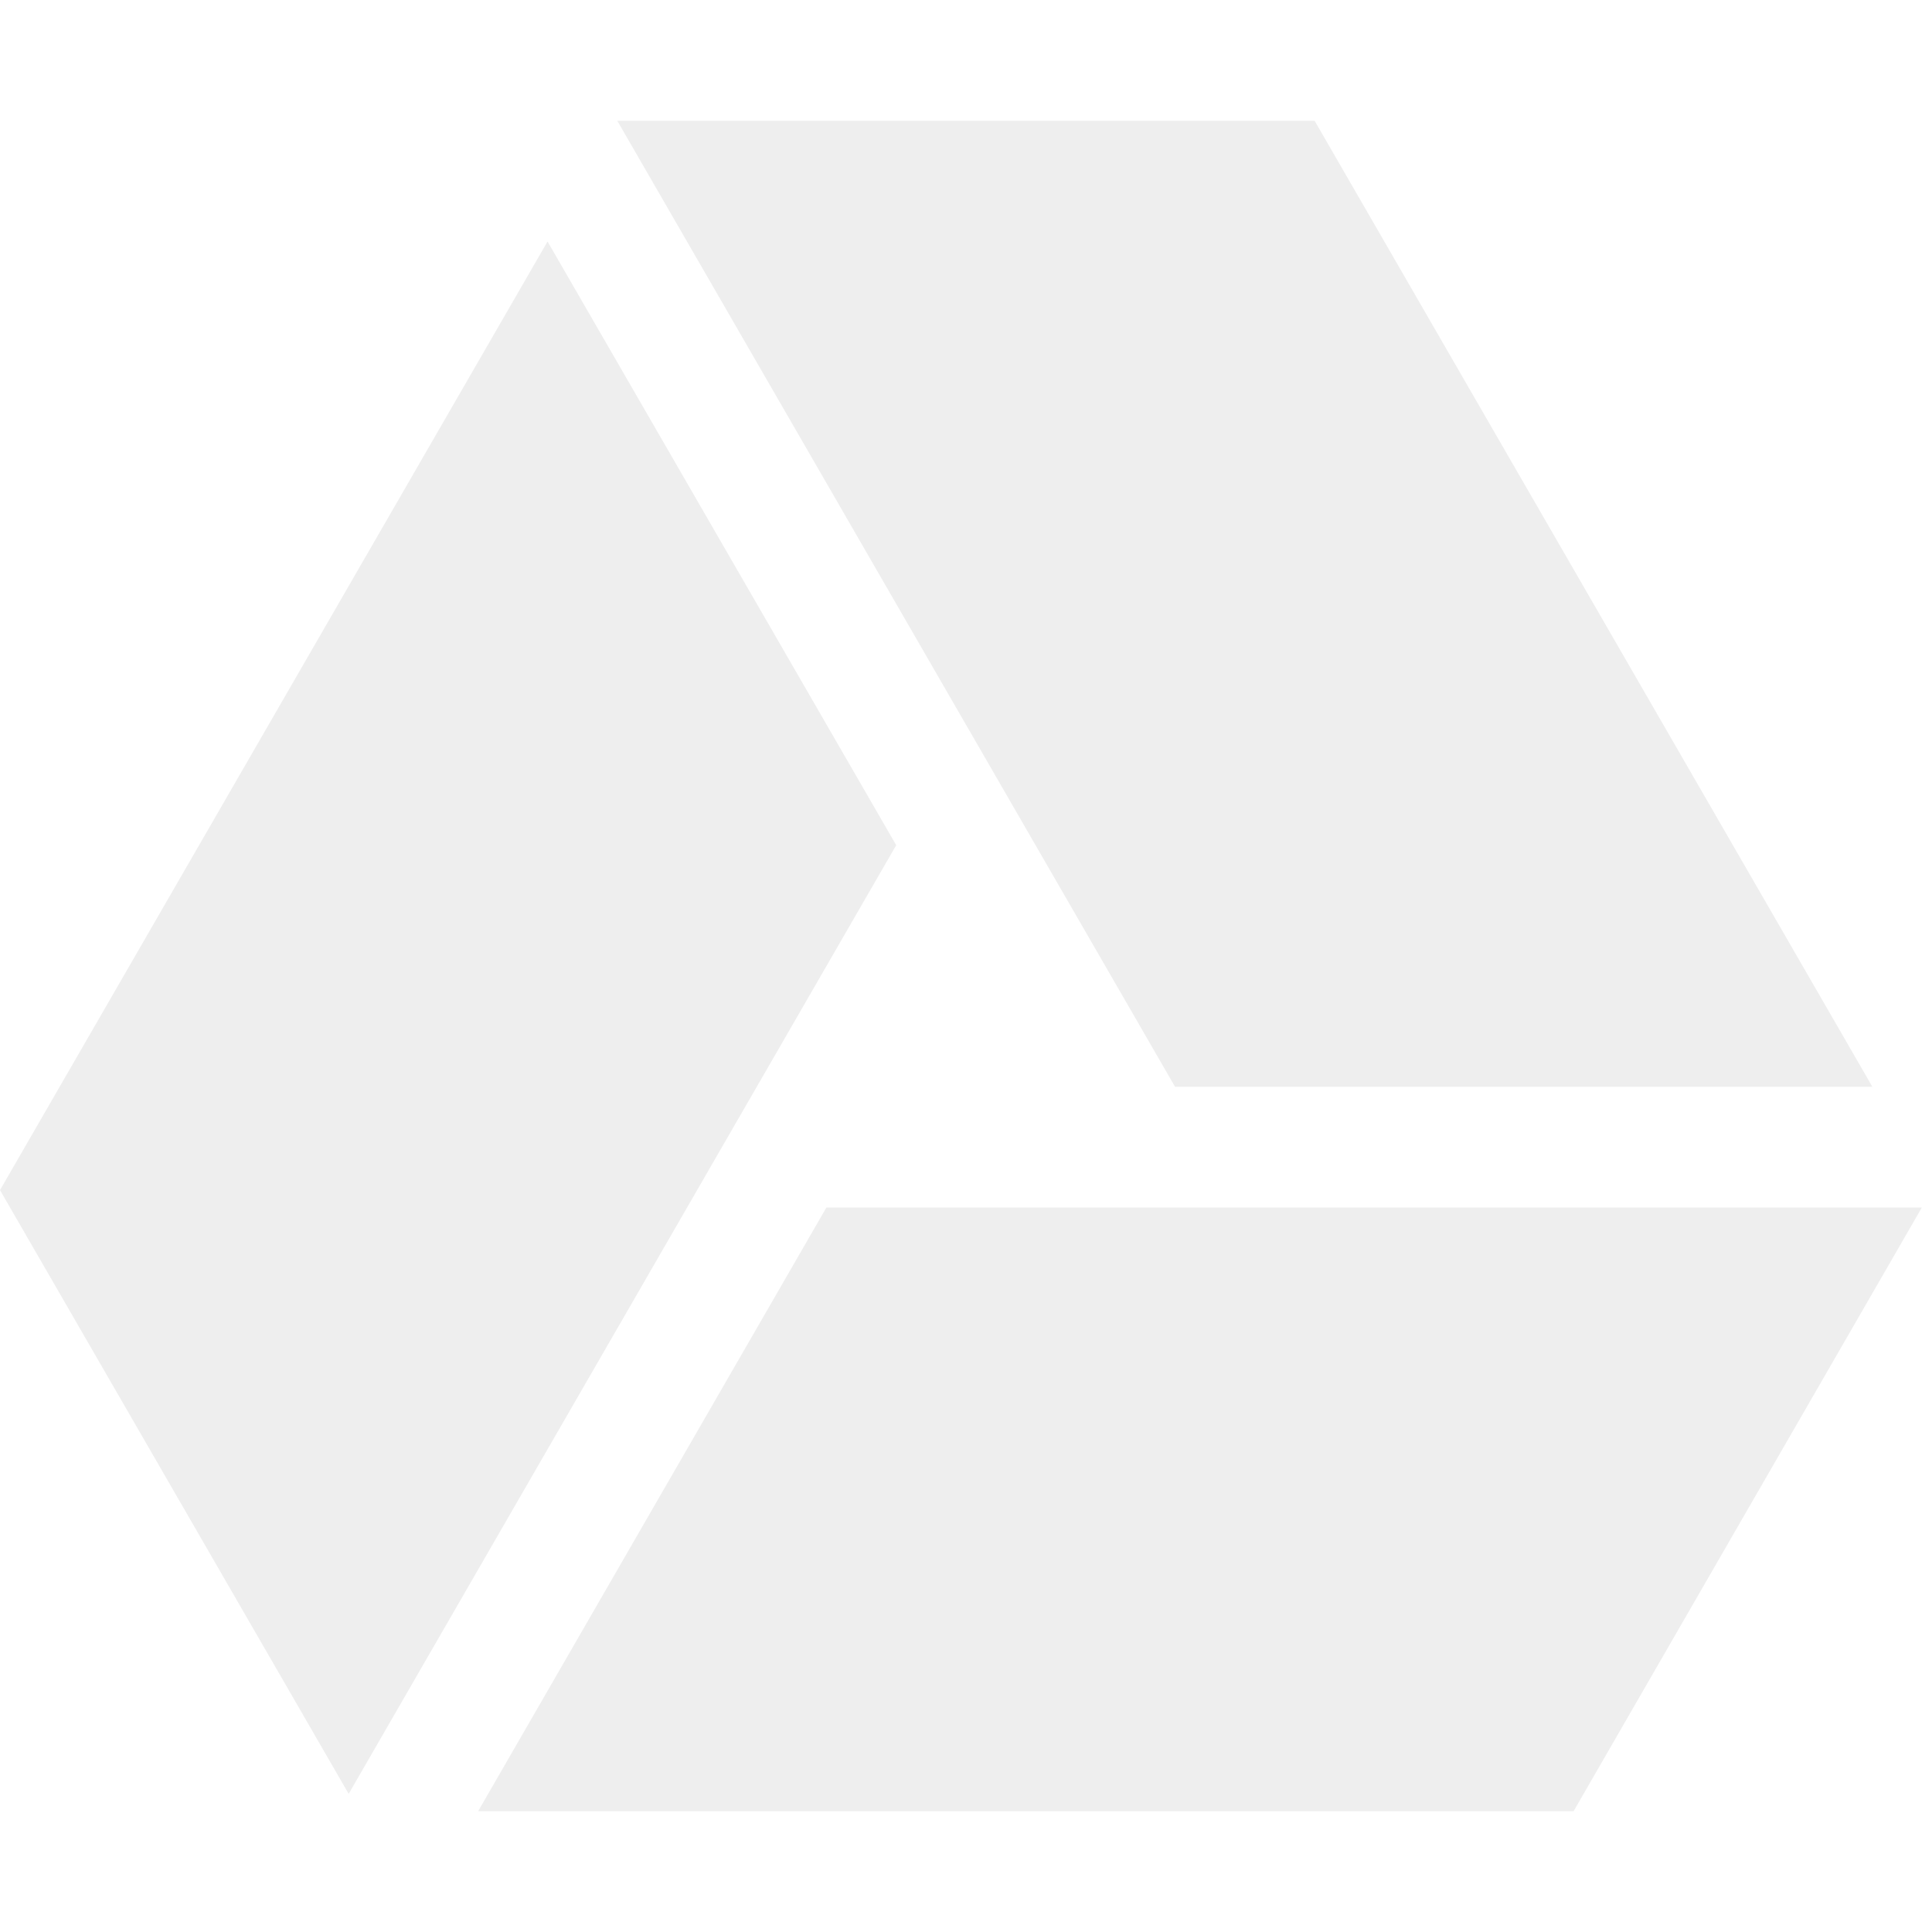
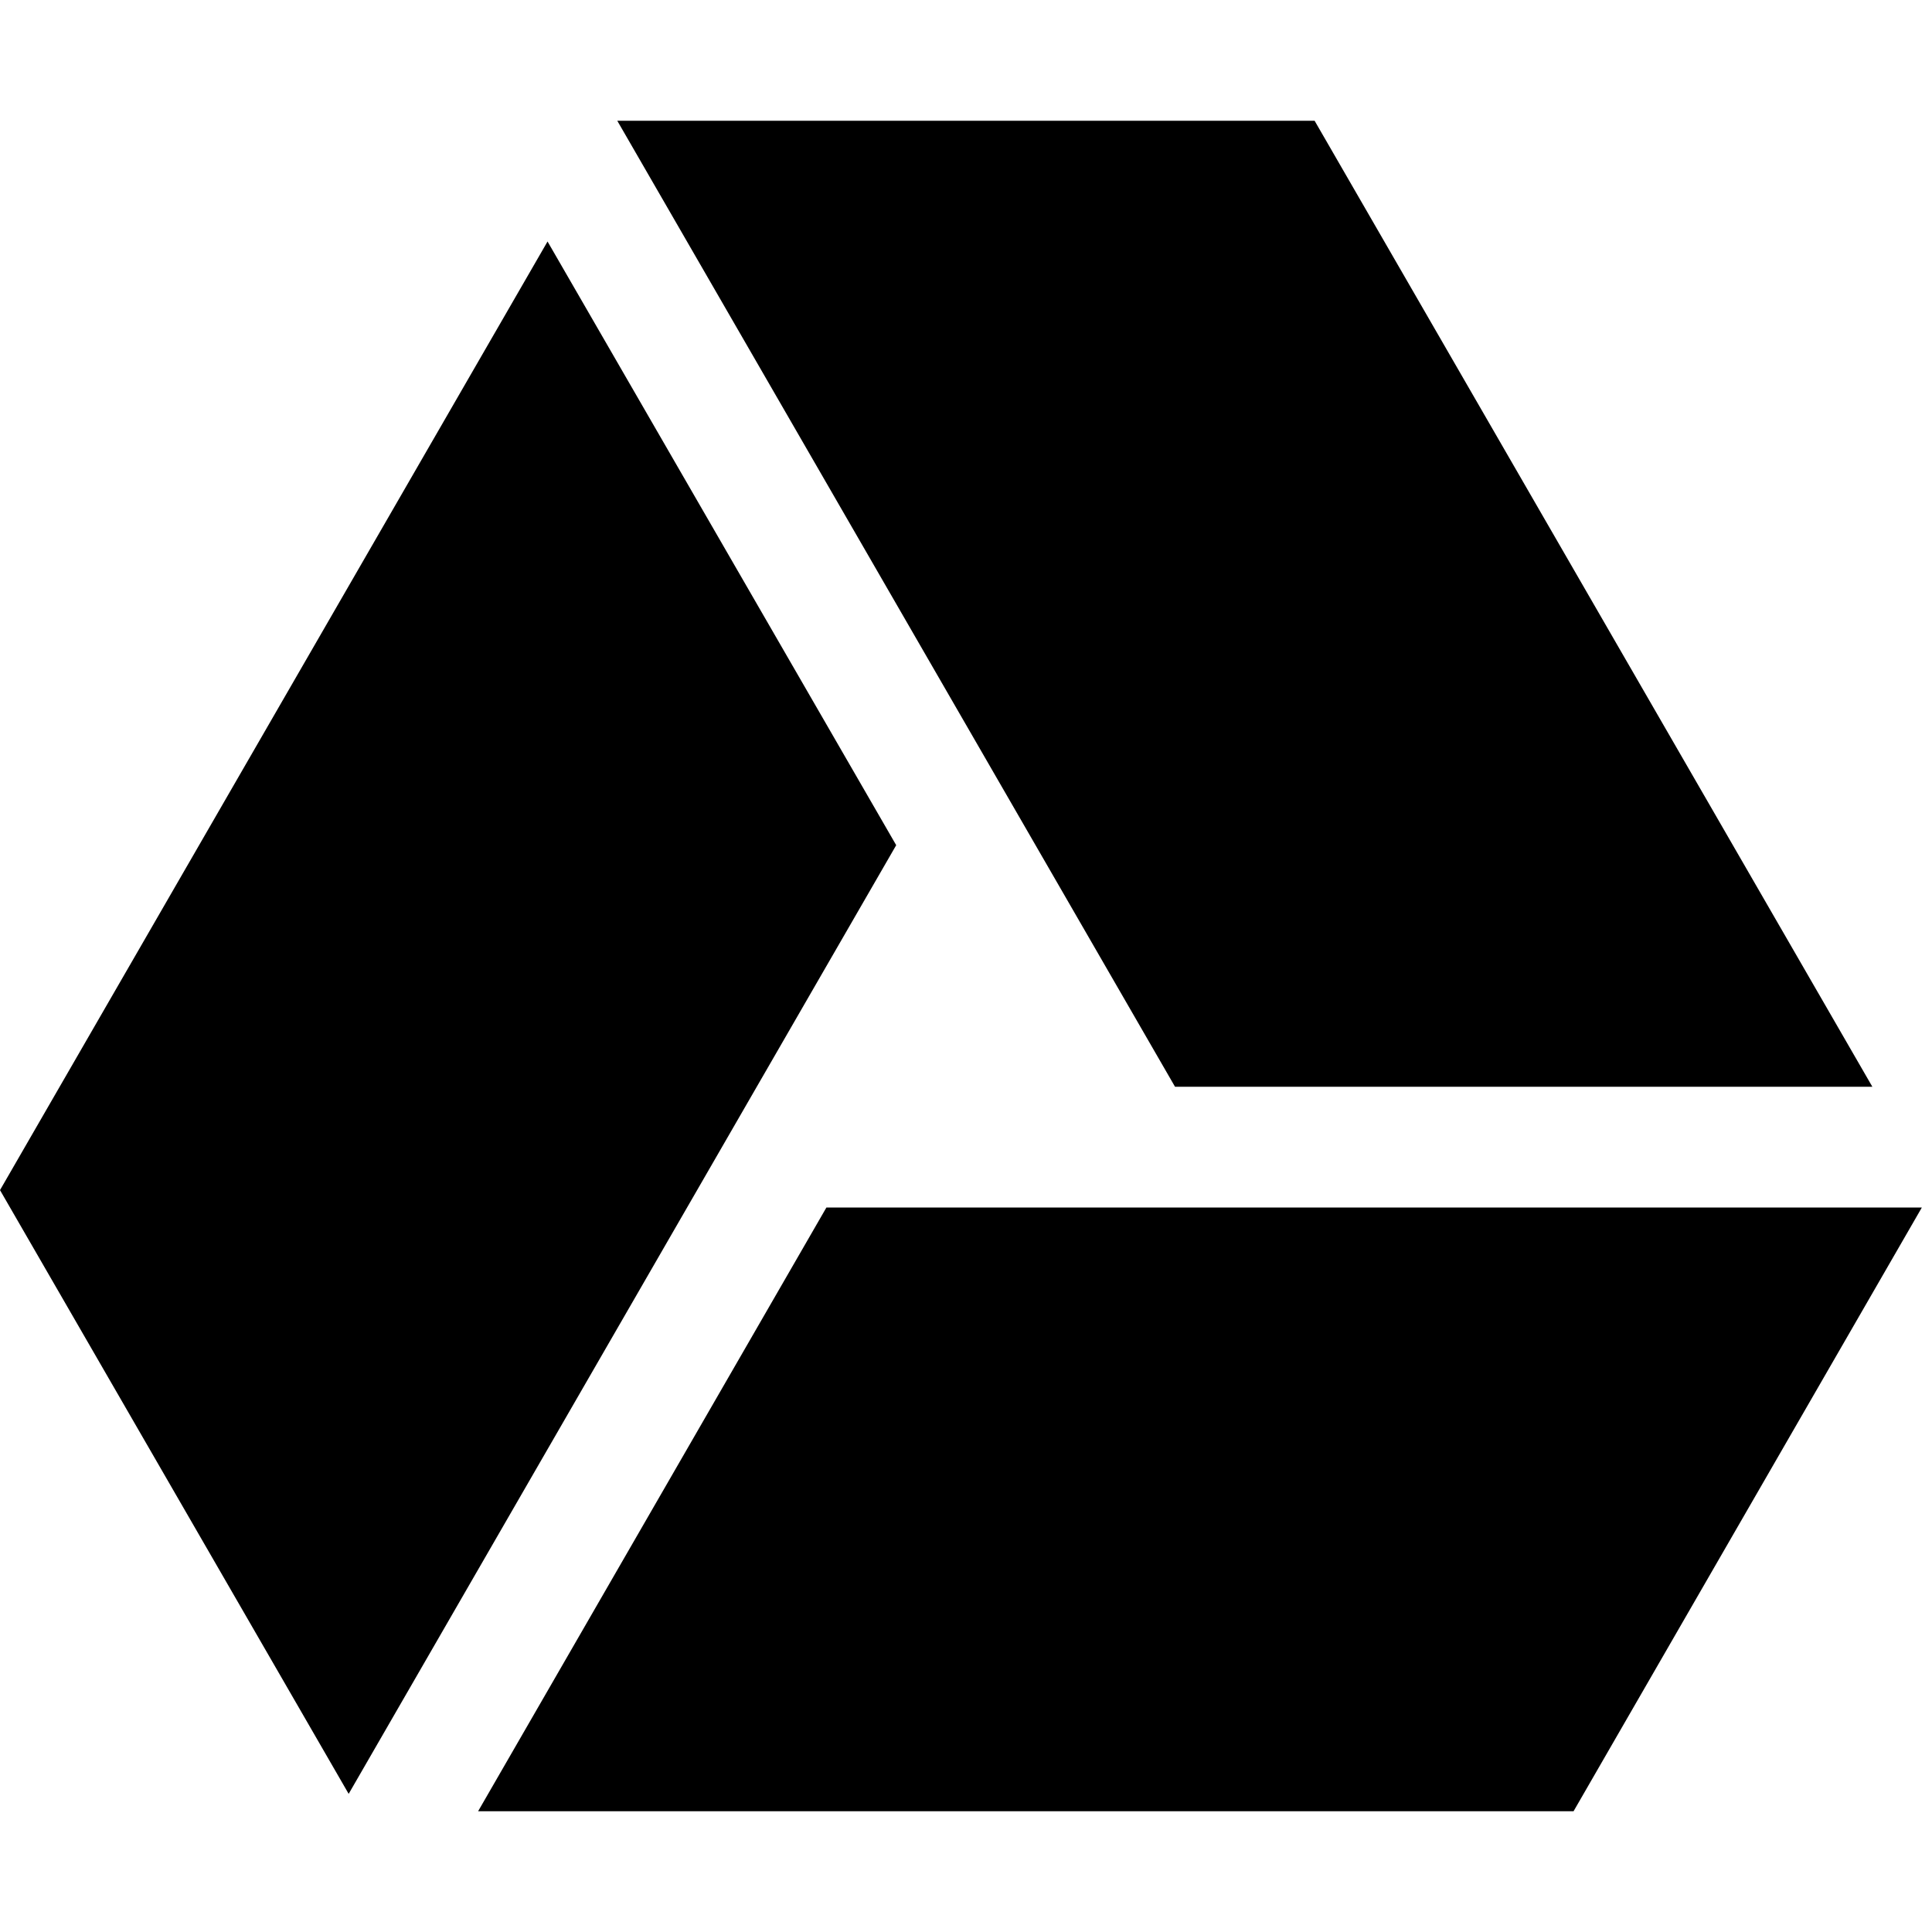
<svg xmlns="http://www.w3.org/2000/svg" version="1.1" width="32" height="32" viewBox="0 0 32 32">
-   <g fill="#eee">
+   <g fill="content">
    <path d="M13.688 20l-5.769 10h18.144l5.769-10z" />
    <path d="M31.012 18l-9.238-16h-11.55l9.238 16z" />
    <path d="M9.069 4l-9.069 15.712 5.775 10 9.069-15.713z" />
  </g>
</svg>
